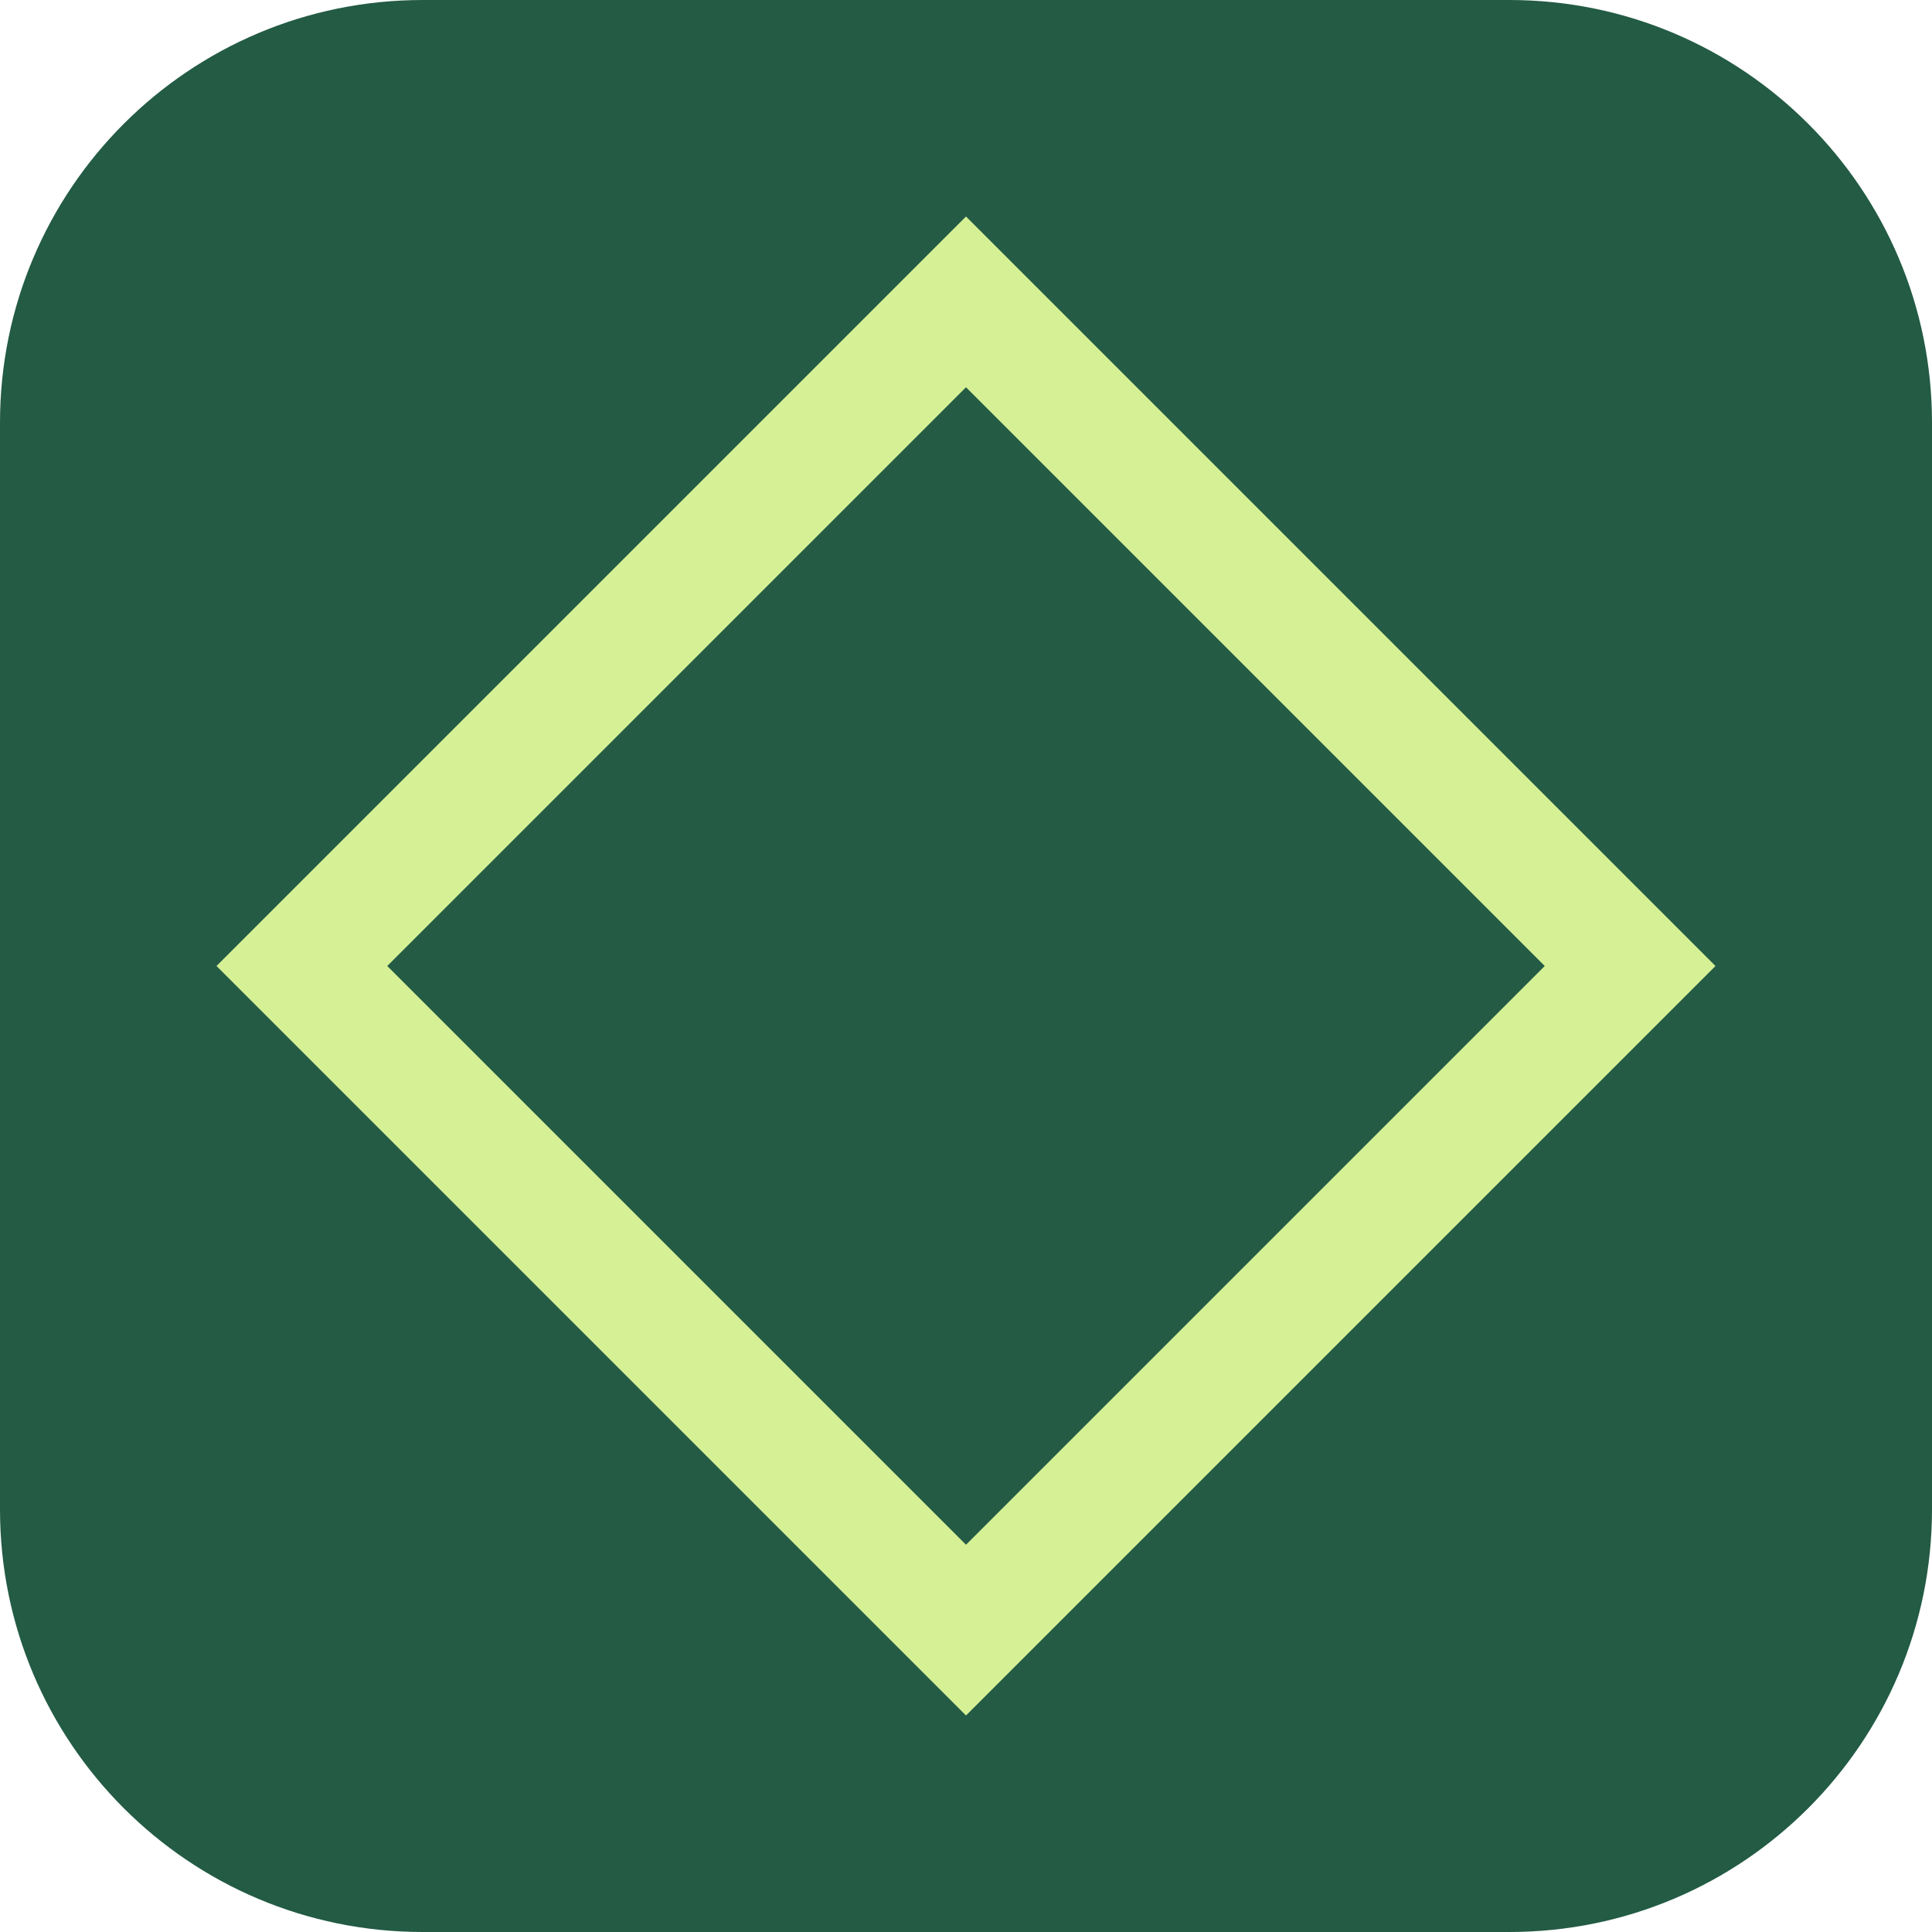
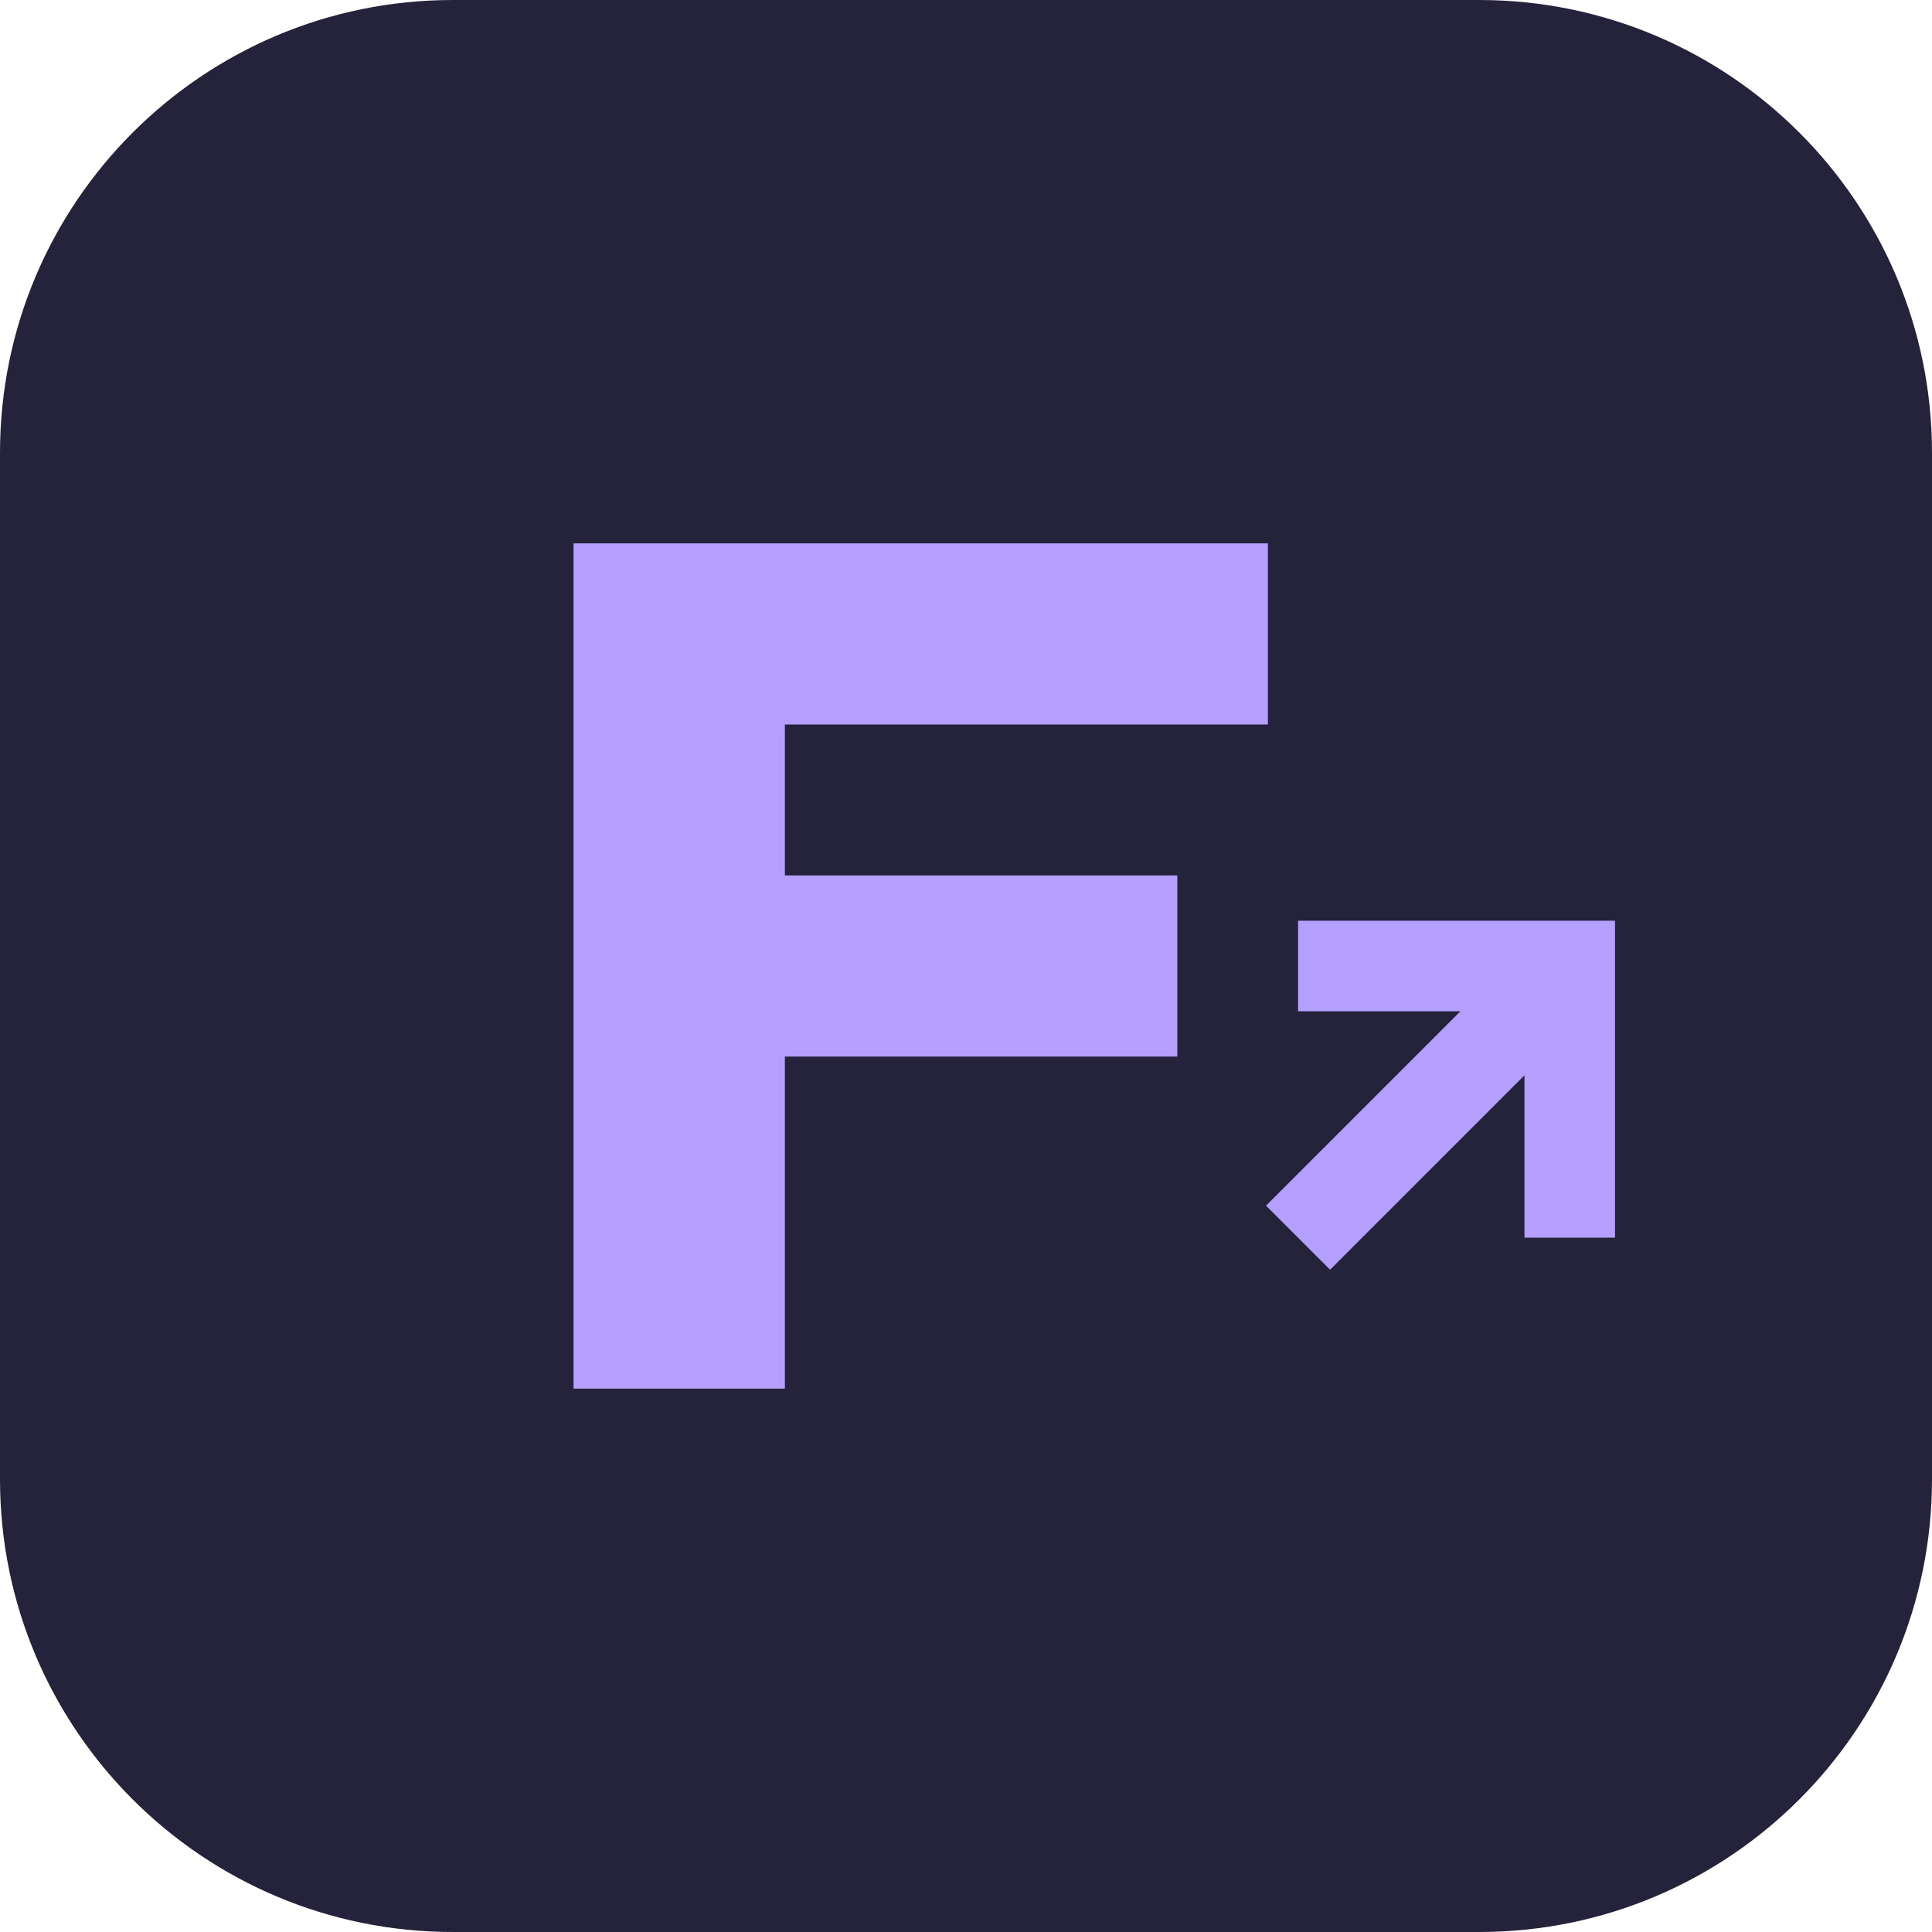
<svg xmlns="http://www.w3.org/2000/svg" viewBox="0 0 64 64">
-   <rect width="64" height="64" rx="14" fill="#235b45" />
-   <path d="M32 10 54 32 32 54 10 32Z" fill="none" stroke="#d6f095" stroke-width="4" />
+   <rect width="64" height="64" rx="15" fill="#25223b" />
+   <path d="M19 46V18h23v6H26v5h13v6H26v11Z" fill="#b5a0ff" />
+   <path d="m43 41 9-9m-9 0h9v9" fill="none" stroke="#b5a0ff" stroke-width="3" />
</svg>
